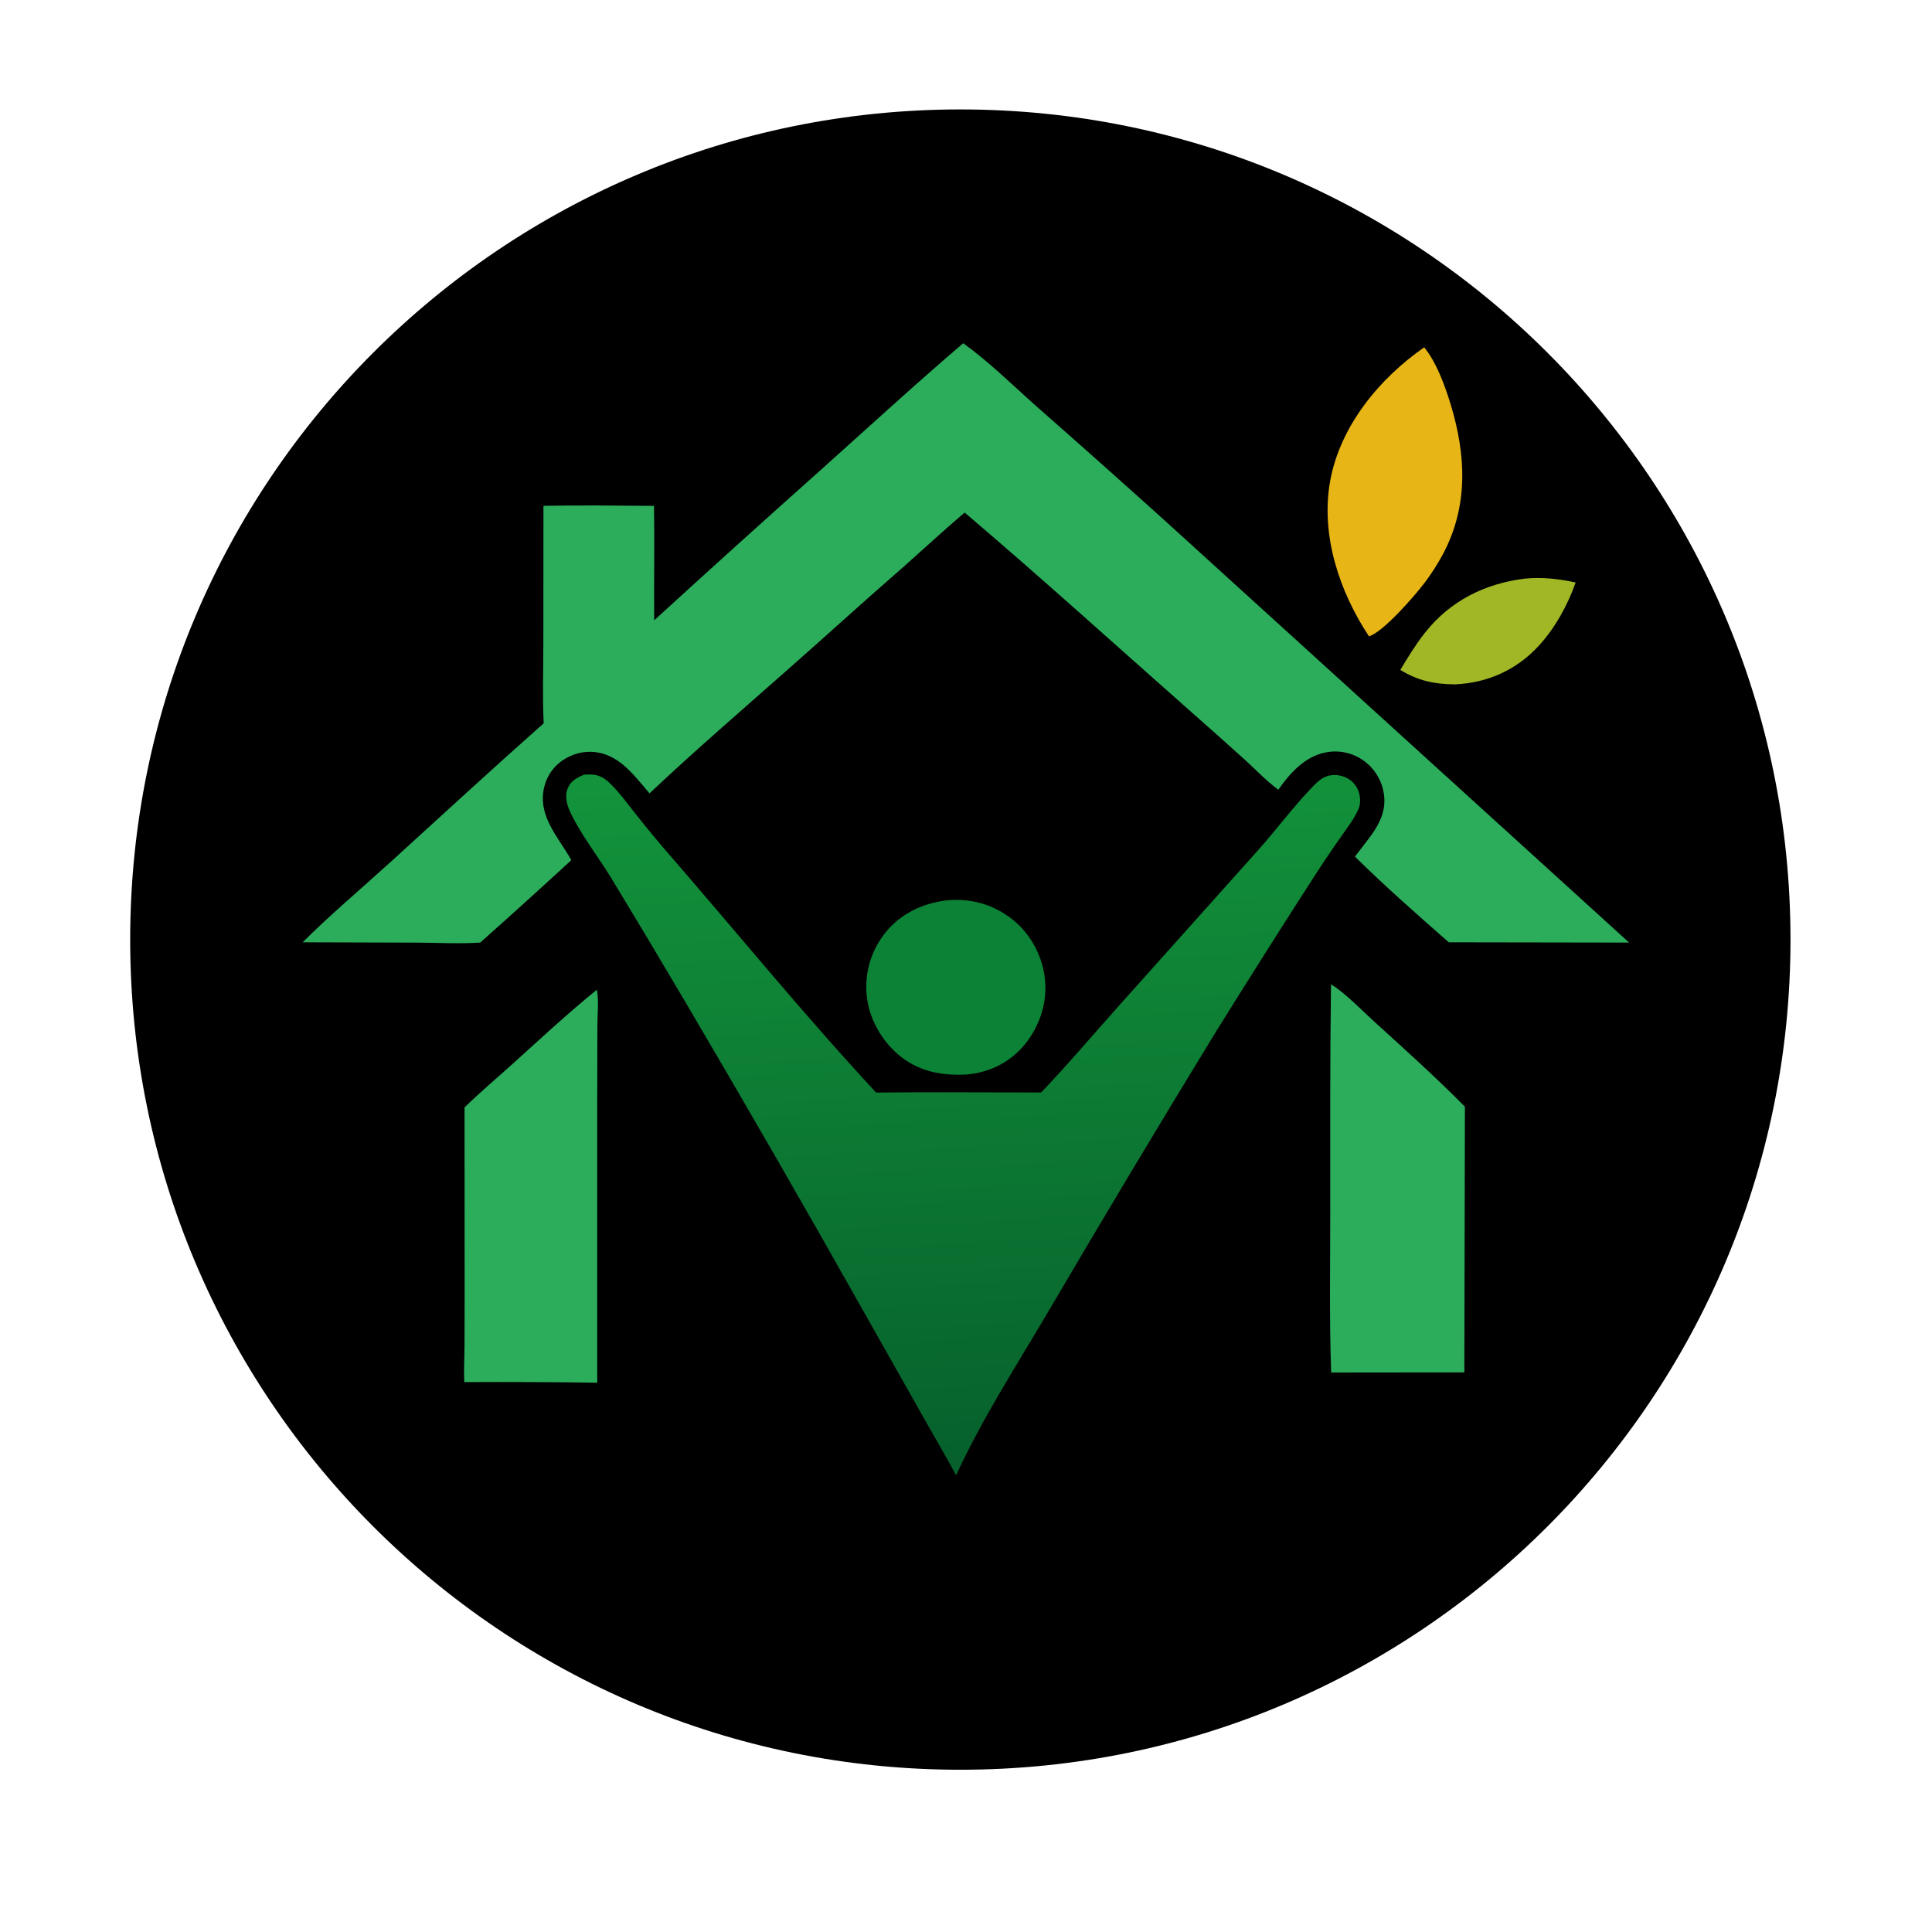
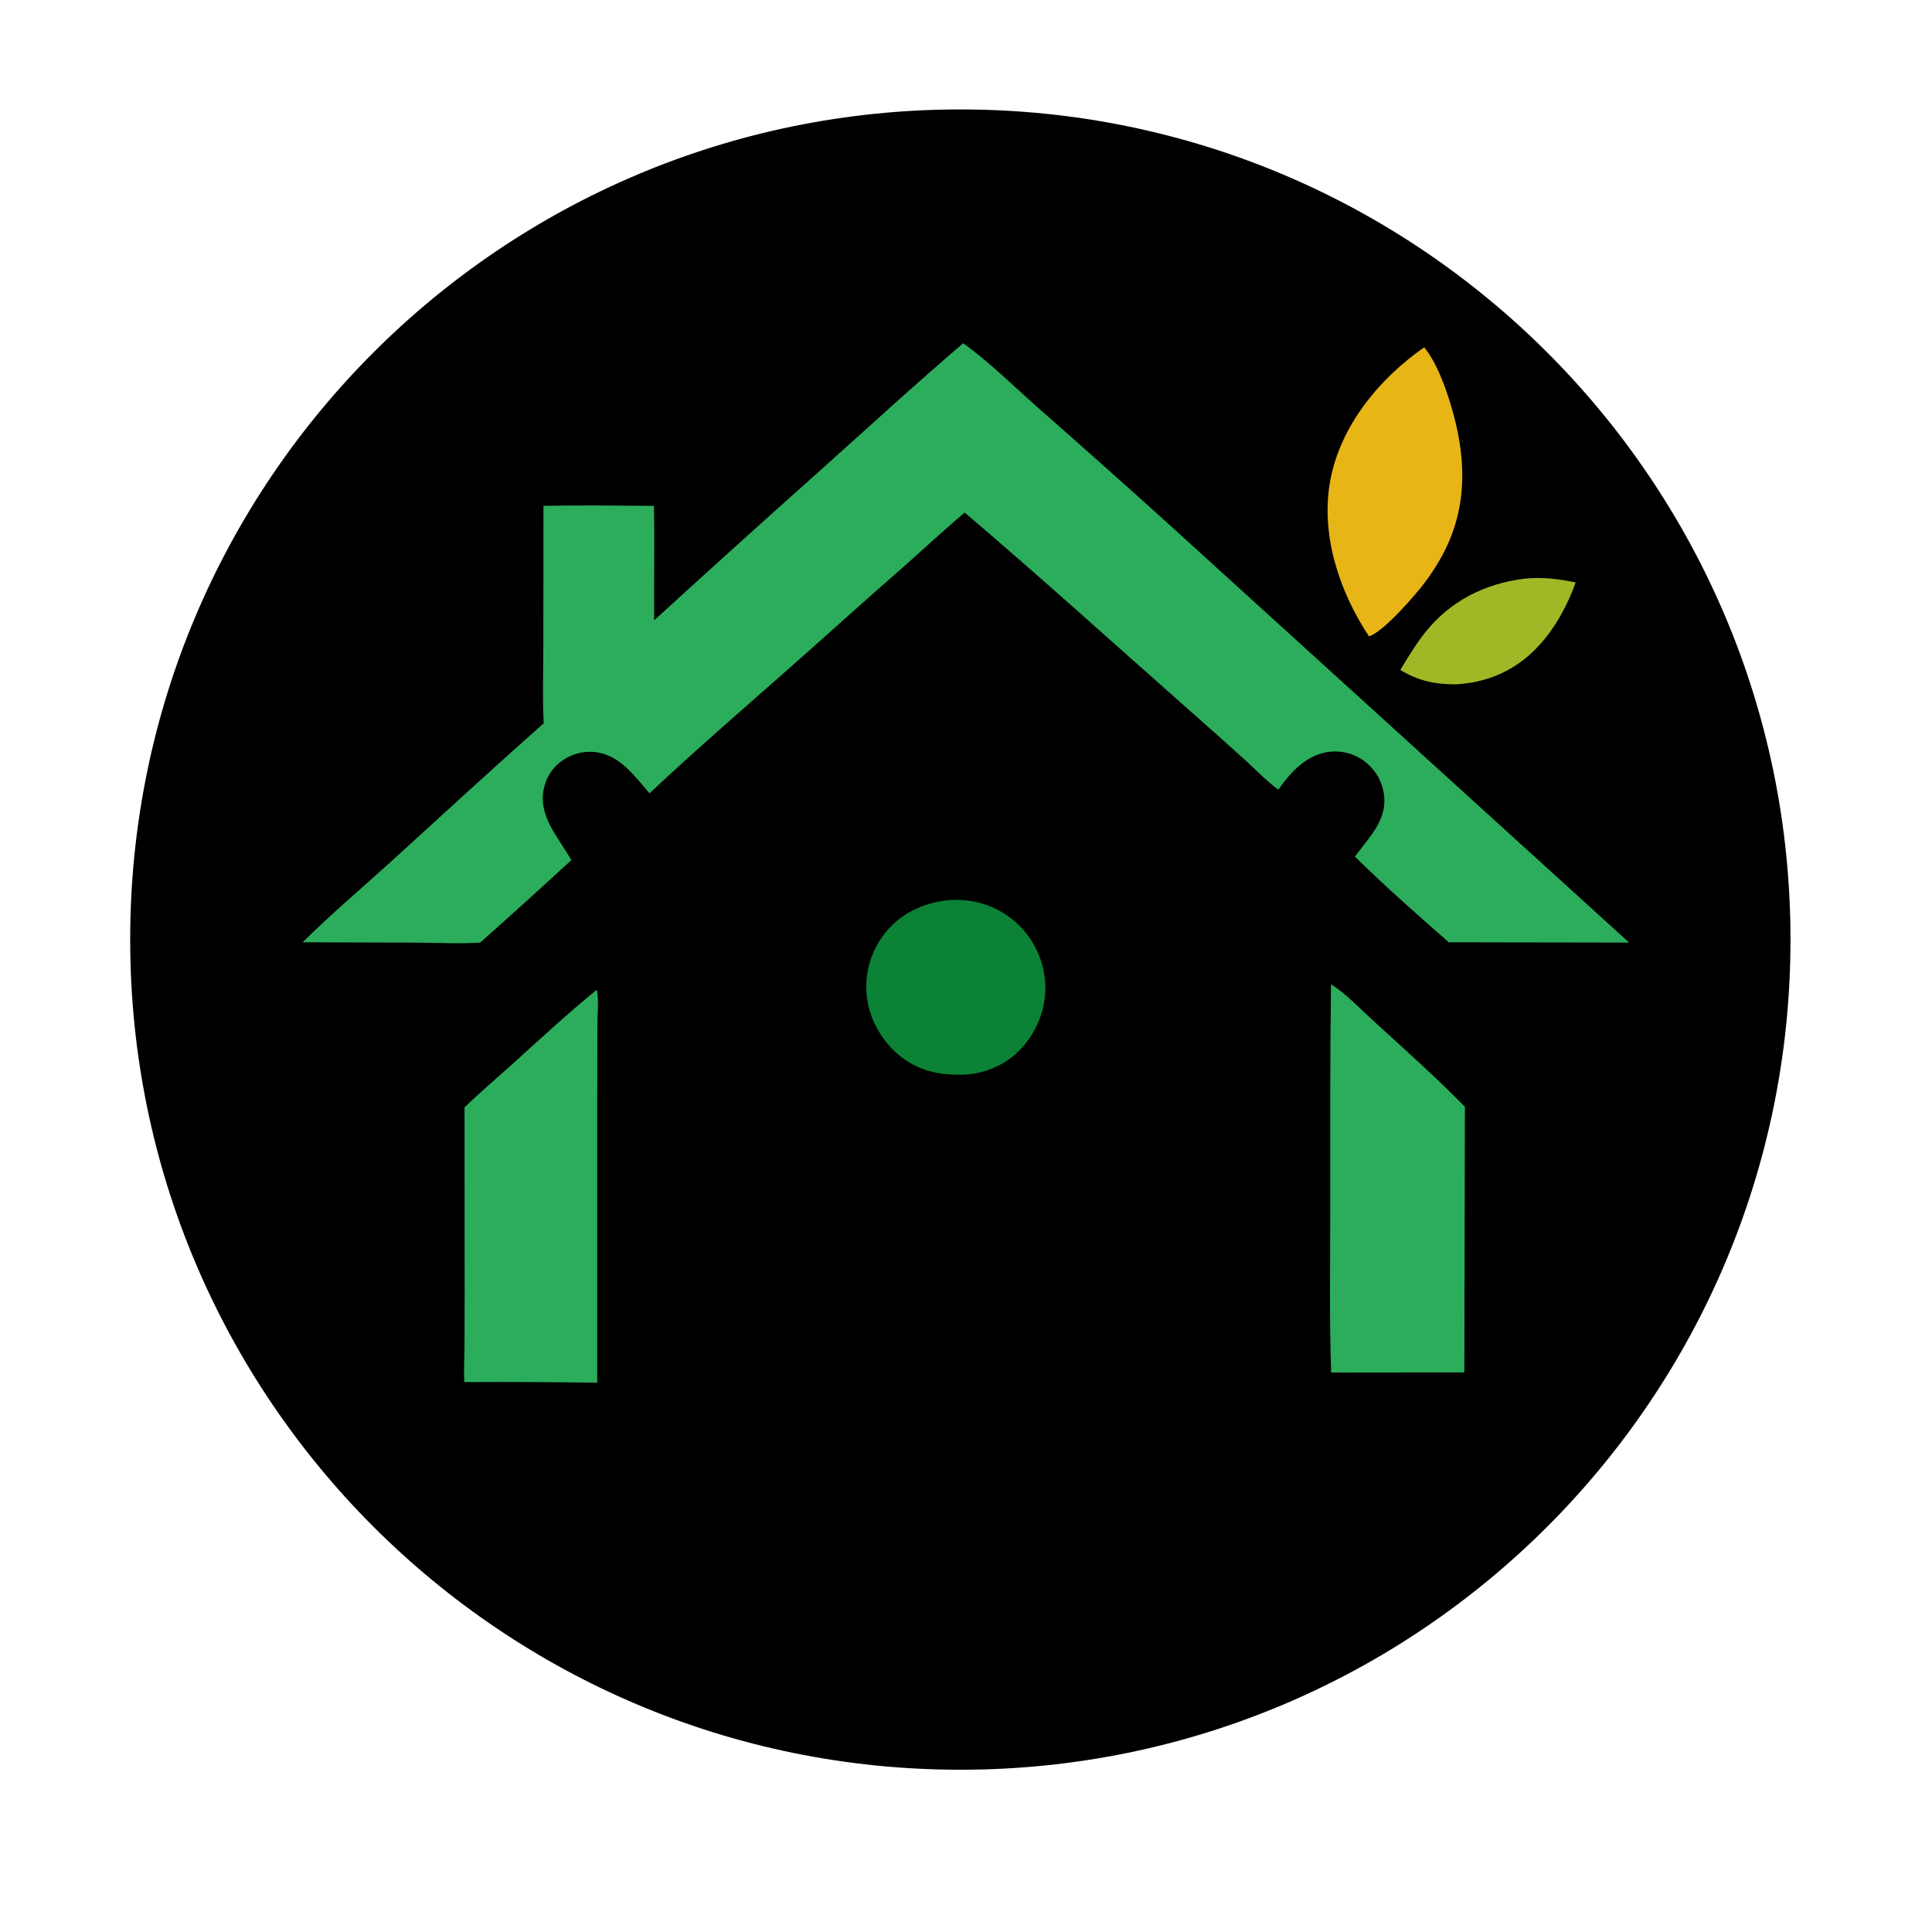
<svg xmlns="http://www.w3.org/2000/svg" width="1024" height="1024">
]  <circle cx="509" cy="498" r="440" fill="black" />
  <path fill="#A2B726" d="M808.268 306.678C817.401 305.779 826.215 306.813 835.128 308.73C830.823 320.858 824.188 332.989 815.403 342.46C803.559 355.229 788.312 362.006 770.976 362.735C760.035 362.578 751.606 360.81 742.205 355.082C746.224 348.351 750.3 341.665 755.158 335.492C768.532 318.496 787.037 309.257 808.268 306.678Z" />
  <path fill="#0B8235" d="M501.826 477.198C514.743 475.993 526.699 479.377 536.844 487.506C546.481 495.227 552.648 507.031 553.88 519.29C555.124 531.665 550.922 544.168 543.043 553.719C535.316 563.086 524.632 568.343 512.625 569.498C499.951 570.182 488.179 568.294 477.854 560.361C468.144 552.899 461.06 541.079 459.521 528.885Q459.374 527.759 459.284 526.627Q459.193 525.495 459.16 524.361Q459.126 523.226 459.148 522.09Q459.171 520.955 459.25 519.823Q459.329 518.69 459.464 517.562Q459.599 516.435 459.791 515.316Q459.982 514.197 460.229 513.088Q460.476 511.98 460.777 510.885Q461.079 509.791 461.435 508.713Q461.79 507.634 462.199 506.575Q462.608 505.516 463.07 504.478Q463.531 503.441 464.043 502.427Q464.555 501.414 465.117 500.428Q465.68 499.441 466.29 498.484Q466.901 497.526 467.558 496.601Q468.215 495.675 468.918 494.783C477.009 484.369 488.894 478.745 501.826 477.198Z" />
  <path fill="#E8B517" d="M754.848 184.089C761.305 191.943 765.825 204.35 768.798 214.064C777.117 241.247 778.405 268.353 764.621 294.039Q760.341 301.925 754.92 309.076C749.859 315.747 733.14 335.031 725.595 337.273C709.9 313.595 699.877 283.578 704.997 255.058C710.241 225.846 731.034 200.668 754.848 184.089Z" />
  <path fill="#2CAD5C" d="M705.455 521.682C713.182 526.463 721.808 535.513 728.691 541.766C744.838 556.435 761.1 571.05 776.434 586.576L776.134 727.402L705.536 727.473C704.552 699.518 705.058 671.356 705.057 643.377C705.056 602.837 704.915 562.214 705.455 521.682Z" />
  <path fill="#2CAD5C" d="M316.362 524.559C317.447 530.264 316.644 537.49 316.634 543.363L316.536 584.397L316.54 732.865Q281.303 732.346 246.063 732.537C245.776 726.531 246.125 720.511 246.197 714.502L246.267 687.484L246.211 586.943C254.612 578.752 263.74 571.087 272.445 563.203C286.824 550.183 301.307 536.789 316.362 524.559Z" />
  <defs>
    <linearGradient id="gradient_0" gradientUnits="userSpaceOnUse" x1="529.059" y1="777.803" x2="509.065" y2="400.913">
-       <stop offset="0" stop-color="#06602C" />
-       <stop offset="1" stop-color="#13943B" />
+       <stop offset="0" stopColor="#06602C" />
+       <stop offset="1" stopColor="#13943B" />
    </linearGradient>
  </defs>
  <path fill="url(#gradient_0)" d="M309.569 410.6C310.892 410.518 312.227 410.436 313.552 410.505C317.553 410.714 320.379 412.355 323.205 415.091C328.363 420.087 332.675 426.093 337.141 431.704Q345.875 442.792 355.141 453.439C391.469 495.298 426.63 538.46 464.349 579.068C493.486 578.75 522.656 579.031 551.796 579.038C565.879 564.372 579.105 548.651 592.674 533.484L667.326 450.041C676.638 439.575 685.127 428.072 694.781 417.991C697.203 415.461 699.916 412.504 703.321 411.389C706.928 410.209 711.061 410.783 714.351 412.617C717.434 414.335 719.589 417.34 720.449 420.74C721.117 423.381 721.089 426.498 719.942 429.004C717.167 435.064 712.702 440.619 708.907 446.083Q702.396 455.454 696.222 465.051Q670.068 505.689 644.539 546.722Q599.209 620.852 555.245 695.795C538.6 724.063 520.416 752.161 506.747 781.994C501.389 771.873 495.506 762.025 489.884 752.048L456.976 693.764Q410.286 610.825 361.936 528.843Q343.023 496.773 323.711 464.941C316.903 453.935 308.593 443.268 302.84 431.706C300.799 427.604 299.081 422.631 300.789 418.118C302.371 413.938 305.71 412.22 309.569 410.6Z" />
  <path fill="#2CAD5C" d="M510.525 181.914C524.283 191.837 536.714 204.168 549.408 215.425Q583.711 245.569 617.627 276.148L863.469 499.586L767.86 499.429C751.037 484.65 734.076 469.744 718.138 454.013Q721.545 449.529 725.003 445.084C730.555 437.86 734.915 430.329 733.493 420.799Q733.398 420.151 733.271 419.509Q733.143 418.867 732.985 418.232Q732.826 417.597 732.636 416.97Q732.446 416.344 732.225 415.728Q732.005 415.111 731.754 414.507Q731.503 413.902 731.222 413.311Q730.942 412.719 730.633 412.142Q730.323 411.566 729.986 411.005Q729.648 410.444 729.283 409.9Q728.918 409.357 728.527 408.832Q728.136 408.307 727.719 407.802Q727.302 407.297 726.861 406.814Q726.42 406.33 725.955 405.869Q725.491 405.408 725.004 404.97Q724.517 404.533 724.009 404.12Q723.502 403.706 722.974 403.319Q722.45 402.934 721.907 402.575Q721.364 402.217 720.804 401.886Q720.244 401.555 719.667 401.253Q719.091 400.951 718.501 400.678Q717.91 400.405 717.306 400.163Q716.703 399.92 716.088 399.708Q715.473 399.496 714.848 399.315Q714.223 399.135 713.589 398.986Q712.956 398.837 712.316 398.72Q711.676 398.603 711.031 398.518Q710.386 398.434 709.737 398.382Q709.089 398.33 708.439 398.31Q707.788 398.291 707.138 398.304Q706.487 398.318 705.839 398.364Q705.19 398.41 704.544 398.489Q703.898 398.568 703.257 398.679C691.893 400.628 683.814 409.587 677.545 418.558C671.248 413.956 665.544 407.91 659.77 402.651Q645.66 389.914 631.391 377.355C591.433 342.067 551.89 306.189 511.276 271.664C500.461 280.91 489.936 290.537 479.337 300.032C458.765 317.91 438.609 336.288 418.172 354.324C393.388 376.196 368.322 397.828 344.258 420.493C337.248 412.398 330.215 402.444 319.391 399.404C312.739 397.536 305.786 398.541 299.818 401.983C294.164 405.245 290.151 410.416 288.537 416.753C284.617 432.14 295.584 443.15 302.507 455.388L302.797 455.909Q278.839 477.948 254.522 499.592C243.425 500.302 232.032 499.669 220.896 499.612L160.419 499.43C175.14 484.722 191.178 471.285 206.568 457.283C233.736 432.565 260.672 407.724 288.167 383.363C287.481 369.736 287.962 355.848 287.978 342.196L288.047 268.097C307.535 267.74 327.118 267.959 346.612 268.126C346.98 288.329 346.564 308.568 346.727 328.778Q390.44 288.819 434.653 249.414C459.887 226.814 484.775 203.935 510.525 181.914Z" />
</svg>
